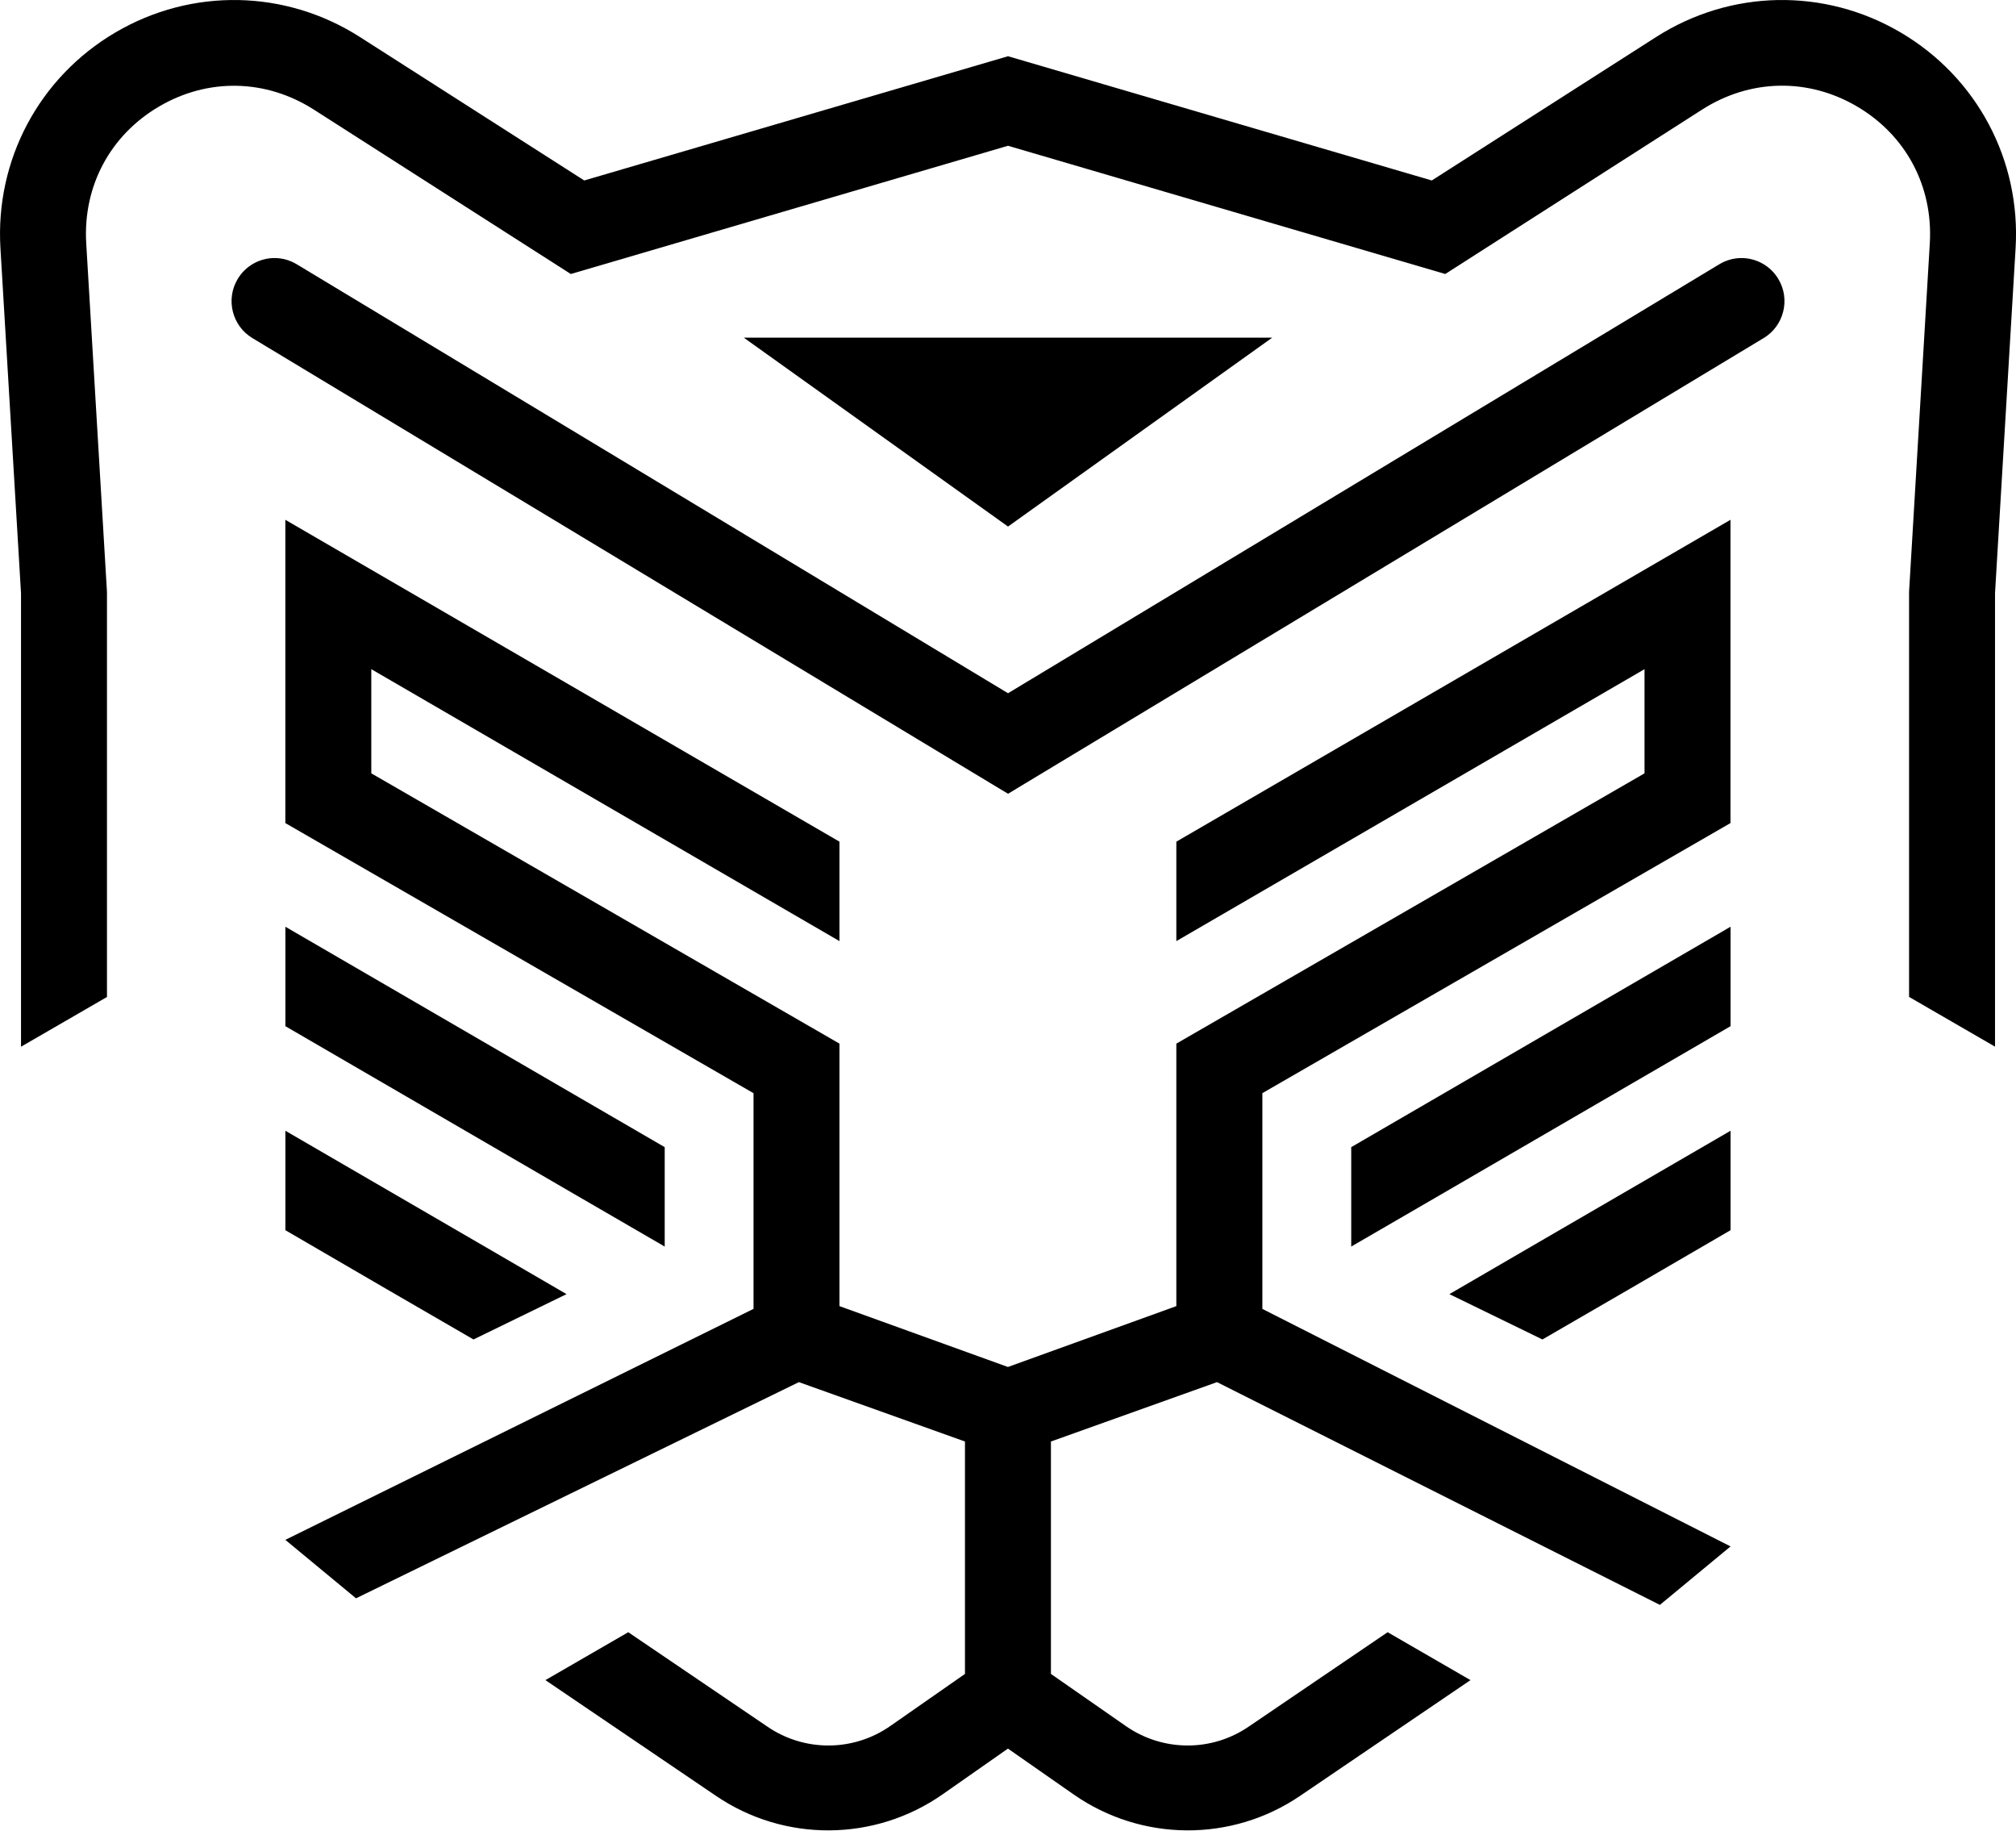
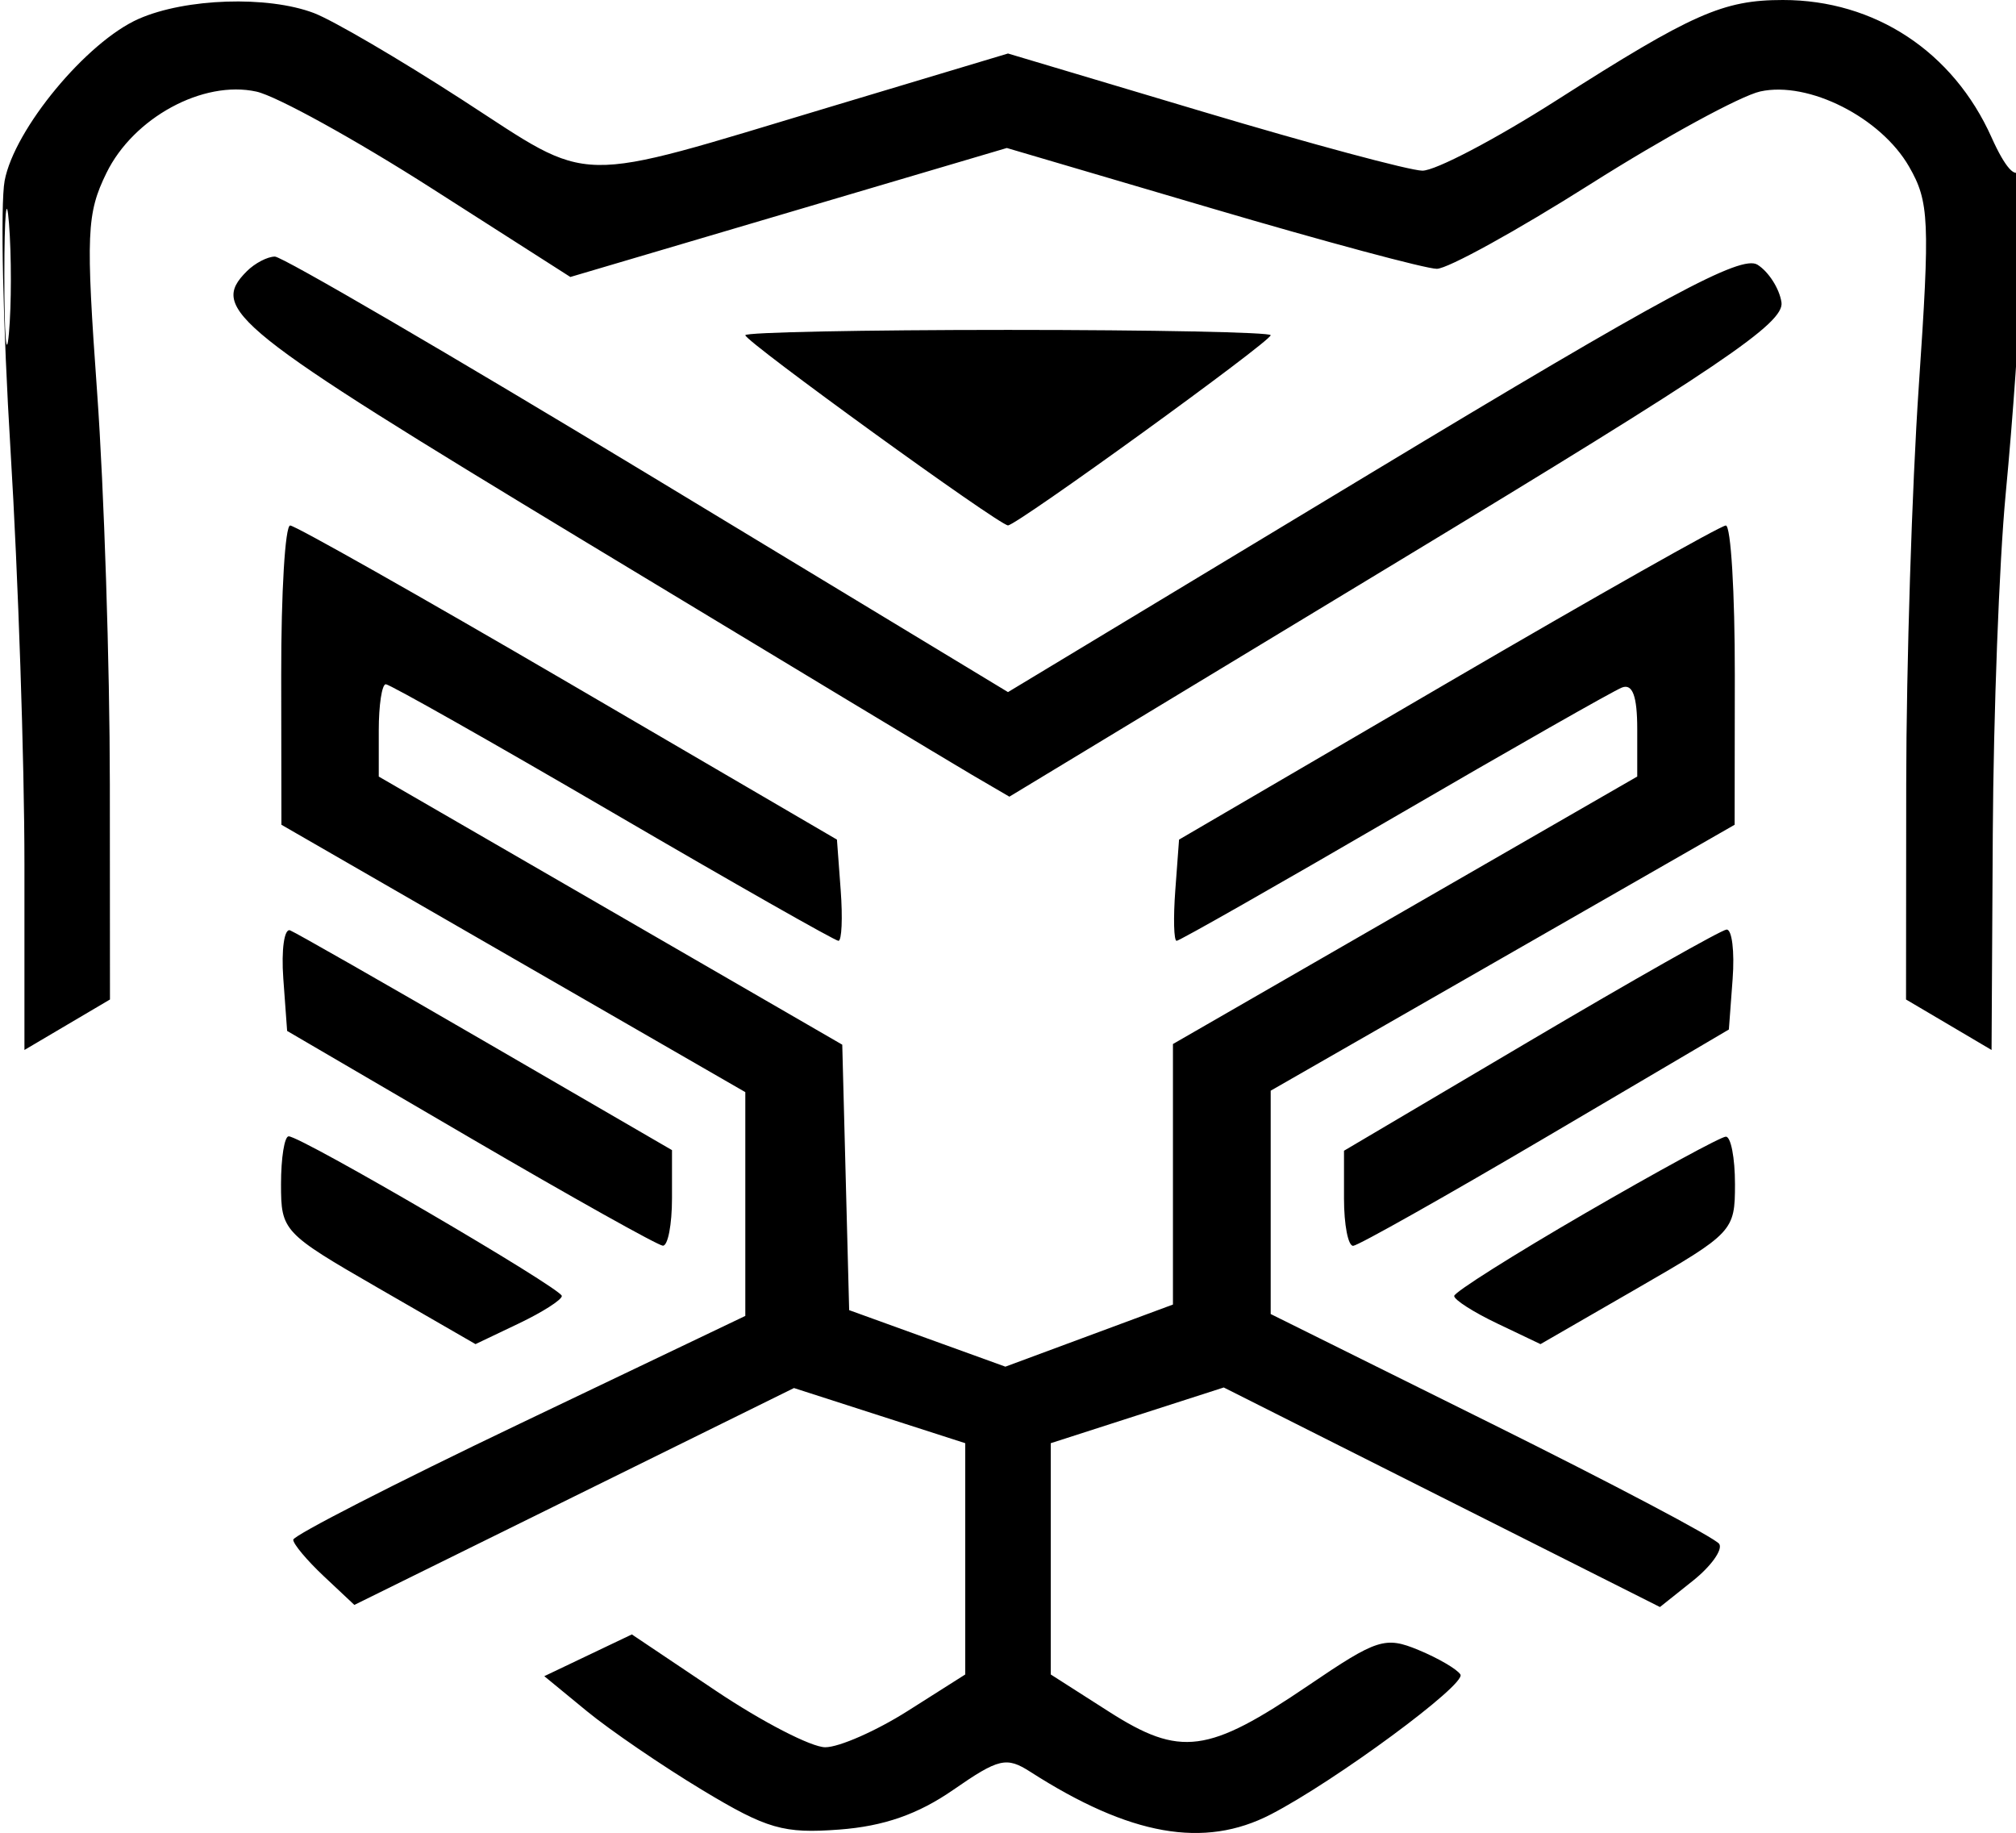
- <svg xmlns="http://www.w3.org/2000/svg" viewBox="0 0 549.75 499" fill="currentColor">
-   <path d="M344.24,298.04v58.8l127.67,64.75-19.27,15.94-120.77-60.73-45.29,16.19v63.36l20.41,14.2c10.03,7,23.34,7.1,33.47.2l37.94-25.77,22.59,13.06-46.43,31.53c-18.67,12.71-43.25,12.56-61.77-.35l-17.93-12.51-17.88,12.51c-18.52,12.91-43.1,13.06-61.77.35l-46.48-31.53,22.59-13.06,37.99,25.77c10.13,6.9,23.44,6.8,33.47-.2l20.36-14.2v-63.36l-45.29-16.19-120.77,58.94-19.27-15.94,127.67-62.97v-58.8l-127.67-73.64v-82.68l151.11,87.75v27.11l-127.67-74.14v28.4l127.67,73.69v71.56l45.93,16.59,45.93-16.59v-71.56l127.67-73.69v-28.4l-127.67,74.14v-27.11l151.11-87.75v82.68l-127.67,73.64Z" />
-   <path d="M480.96,92.15l-206.08,124.25L68.79,92.15c-5.51-3.33-7.3-10.58-3.97-16.09,2.18-3.67,6.11-5.71,10.03-5.71,2.09,0,4.17.55,6.06,1.69l193.97,116.95,193.97-116.95c1.89-1.14,3.97-1.69,6.06-1.69,3.92,0,7.85,2.04,10.03,5.71,3.33,5.51,1.54,12.76-3.97,16.09Z" />
-   <path d="M346.93,92.05 L274.88,143.55 L202.82,92.05 Z" />
-   <path d="M549.64,67.67l-5.61,94.05v123.62l-23.44-13.56v-110.42l5.66-95.1c.89-15.49-6.51-29.4-19.86-37.24-13.36-7.85-29.15-7.5-42.21.84l-70.07,44.84-119.23-34.96-119.23,34.96L85.58,29.88c-13.06-8.34-28.85-8.69-42.21-.84-13.36,7.85-20.76,21.75-19.86,37.24l5.66,95.1v110.42l-23.44,13.56v-123.62L.12,67.67C-1.32,43.59,10.69,21.04,31.5,8.83c20.81-12.22,46.38-11.72,66.69,1.29l61.13,39.08,115.56-33.87,115.56,33.87,61.13-39.08c20.31-13.01,45.88-13.51,66.69-1.29,20.81,12.22,32.82,34.76,31.38,58.85Z" />
-   <path d="M181.26,312.74 L181.26,339.85 L180.76,339.55 L157.47,326.04 L77.82,279.76 L77.82,252.65 Z" />
-   <path d="M154.49,352.81 L129.12,365.17 L105.13,351.27 L77.82,335.38 L77.82,308.27 L130.41,338.81 Z" />
-   <path d="M368.47,312.74 L368.47,339.85 L368.97,339.55 L392.26,326.04 L471.91,279.76 L471.91,252.65 Z" />
-   <path d="M395.24,352.81 L420.61,365.17 L444.6,351.27 L471.91,335.38 L471.91,308.27 L419.32,338.81 Z" />
+ <svg xmlns="http://www.w3.org/2000/svg" width="165" height="150" viewBox="0 0 165 150">
+   <path fill="currentColor" fill-rule="evenodd" d="M 11.366 1.537 C 7.103 3.406, 1.173 10.561, 0.379 14.795 C 0.021 16.703, 0.239 26.646, 0.864 36.891 C 1.489 47.136, 2 62.361, 2 70.725 L 2 85.933 5.500 83.867 L 9 81.802 8.990 64.151 C 8.985 54.443, 8.518 40.046, 7.952 32.157 C 7.018 19.134, 7.088 17.478, 8.712 14.157 C 10.926 9.629, 16.621 6.538, 20.985 7.497 C 22.631 7.858, 29.086 11.420, 35.329 15.412 L 46.681 22.669 64.543 17.391 L 82.405 12.112 99.191 17.056 C 108.422 19.775, 116.705 22, 117.596 22 C 118.488 22, 124.149 18.879, 130.177 15.064 C 136.205 11.250, 142.458 7.839, 144.073 7.484 C 148.017 6.618, 153.930 9.606, 156.249 13.638 C 157.901 16.510, 157.968 18.031, 157.042 31.638 C 156.486 39.812, 156.024 54.443, 156.015 64.151 L 156 81.802 159.500 83.867 L 163 85.933 163.100 68.216 C 163.155 58.472, 163.627 46, 164.149 40.500 C 165.392 27.393, 166.077 12.141, 165.346 13.848 C 164.984 14.693, 164.107 13.720, 162.998 11.243 C 159.854 4.222, 153.443 -0, 145.925 -0 C 141.026 -0, 138.520 1.110, 127.409 8.199 C 122.409 11.390, 117.459 13.986, 116.409 13.968 C 115.359 13.951, 107.300 11.786, 98.500 9.157 L 82.500 4.379 68 8.731 C 46.570 15.163, 48.698 15.202, 37.848 8.180 C 32.707 4.853, 27.233 1.651, 25.685 1.065 C 21.901 -0.366, 15.205 -0.146, 11.366 1.537 M 0.355 22.500 C 0.352 27.450, 0.521 29.601, 0.731 27.280 C 0.940 24.959, 0.943 20.909, 0.736 18.280 C 0.530 15.651, 0.358 17.550, 0.355 22.500 M 20.200 22.200 C 17.085 25.315, 19.035 26.875, 47.750 44.243 C 63.563 53.807, 77.875 62.435, 79.556 63.417 L 82.613 65.202 114.361 45.990 C 140.874 29.945, 146.060 26.441, 145.805 24.740 C 145.637 23.621, 144.754 22.237, 143.842 21.665 C 142.511 20.831, 136.291 24.182, 112.342 38.634 L 82.500 56.643 53.050 38.821 C 36.853 29.020, 23.106 21, 22.500 21 C 21.895 21, 20.860 21.540, 20.200 22.200 M 61 27.434 C 61 27.949, 81.788 43, 82.500 43 C 83.212 43, 104 27.949, 104 27.434 C 104 27.195, 94.325 27, 82.500 27 C 70.675 27, 61 27.195, 61 27.434 M 23.016 55.250 L 23.032 67.500 42.016 78.441 L 61 89.383 61 98.540 L 61 107.698 42.500 116.540 C 32.325 121.404, 24 125.668, 24 126.017 C 24 126.366, 25.126 127.709, 26.501 129.001 L 29.003 131.351 46.993 122.476 L 64.983 113.601 71.991 115.858 L 79 118.115 79 127.580 L 79 137.044 74.304 140.022 C 71.722 141.660, 68.679 143, 67.544 143 C 66.408 143, 62.382 140.922, 58.596 138.383 L 51.714 133.766 48.131 135.474 L 44.548 137.183 48.024 140.040 C 49.936 141.611, 54.200 144.524, 57.500 146.513 C 62.773 149.692, 64.130 150.082, 68.698 149.737 C 72.340 149.462, 75.133 148.487, 78.027 146.481 C 81.747 143.903, 82.375 143.757, 84.329 145.011 C 92.489 150.246, 98.548 151.319, 104.007 148.497 C 109.296 145.761, 120.024 137.848, 119.529 137.047 C 119.262 136.615, 117.718 135.712, 116.098 135.041 C 113.370 133.911, 112.710 134.123, 107.102 137.930 C 98.860 143.528, 96.608 143.824, 90.750 140.080 L 86 137.044 86 127.580 L 86 118.115 93.079 115.835 L 100.158 113.555 118.009 122.540 L 135.859 131.524 138.557 129.373 C 140.041 128.190, 141.011 126.834, 140.712 126.361 C 140.413 125.887, 132.031 121.460, 122.085 116.522 L 104 107.544 104 98.405 L 104 89.265 122.986 78.382 L 141.972 67.500 141.986 55.250 C 141.994 48.513, 141.662 43.004, 141.250 43.009 C 140.838 43.014, 130.600 48.801, 118.500 55.867 L 96.500 68.716 96.193 72.858 C 96.023 75.136, 96.072 77, 96.301 77 C 96.531 77, 104.544 72.444, 114.109 66.876 C 123.674 61.307, 132.063 56.534, 132.750 56.269 C 133.618 55.933, 134 56.972, 134 59.670 L 134 63.554 115 74.500 L 96 85.446 96 96.107 L 96 106.768 89.143 109.310 L 82.286 111.852 75.893 109.539 L 69.500 107.226 69.217 96.363 L 68.935 85.500 49.967 74.528 L 31 63.557 31 59.778 C 31 57.700, 31.259 56, 31.575 56 C 31.892 56, 40.246 60.725, 50.140 66.500 C 60.035 72.275, 68.352 77, 68.623 77 C 68.893 77, 68.977 75.136, 68.807 72.858 L 68.500 68.716 46.500 55.867 C 34.400 48.801, 24.163 43.014, 23.750 43.009 C 23.337 43.004, 23.007 48.513, 23.016 55.250 M 23.187 80.083 L 23.500 84.374 38.500 93.138 C 46.750 97.958, 53.837 101.924, 54.250 101.951 C 54.663 101.978, 55 100.229, 55 98.065 L 55 94.130 39.812 85.315 C 31.459 80.467, 24.231 76.341, 23.749 76.146 C 23.268 75.951, 23.015 77.723, 23.187 80.083 M 125.250 85.169 L 110 94.180 110 98.090 C 110 100.240, 110.338 101.983, 110.750 101.962 C 111.162 101.941, 118.250 97.949, 126.500 93.091 L 141.500 84.257 141.807 80.129 C 141.977 77.858, 141.752 76.035, 141.307 76.079 C 140.863 76.122, 133.637 80.213, 125.250 85.169 M 23 96.912 C 23 100.750, 23.152 100.913, 30.959 105.416 L 38.918 110.007 42.459 108.318 C 44.407 107.389, 45.992 106.375, 45.983 106.065 C 45.964 105.452, 24.657 93, 23.627 93 C 23.282 93, 23 94.761, 23 96.912 M 129.769 99.277 C 123.866 102.700, 119.029 105.754, 119.019 106.065 C 119.008 106.375, 120.593 107.389, 122.541 108.318 L 126.082 110.007 134.041 105.416 C 141.848 100.913, 142 100.750, 142 96.912 C 142 94.761, 141.662 93.012, 141.250 93.027 C 140.838 93.041, 135.671 95.854, 129.769 99.277" />
</svg>
